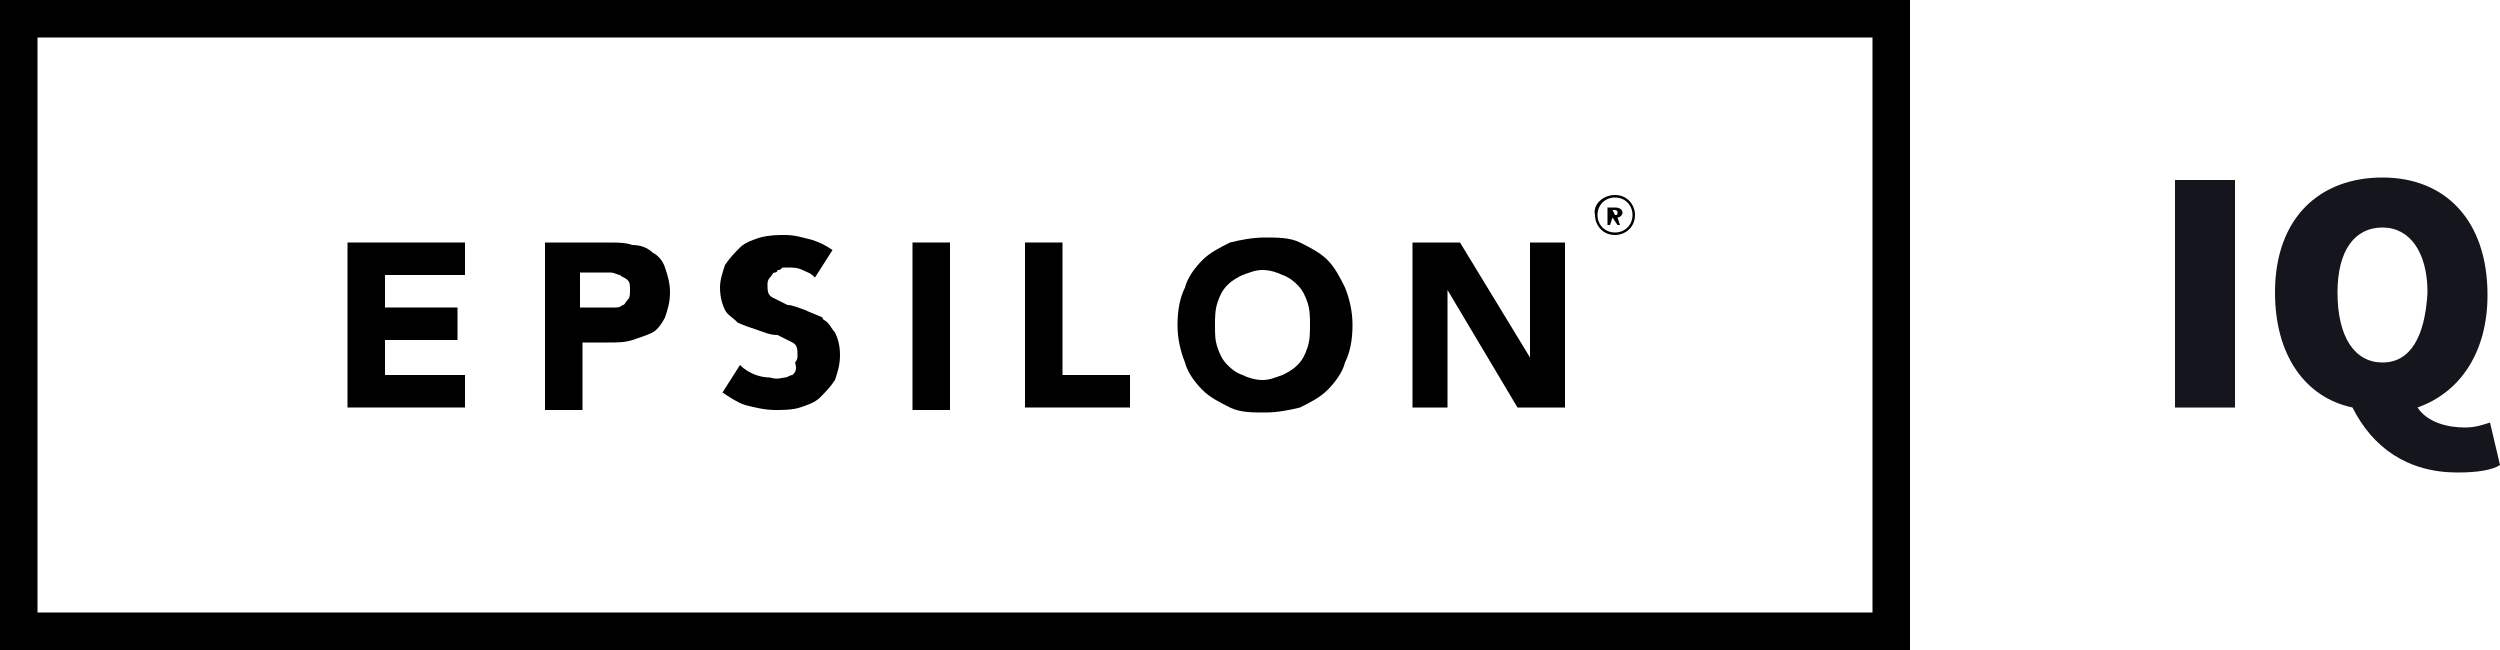
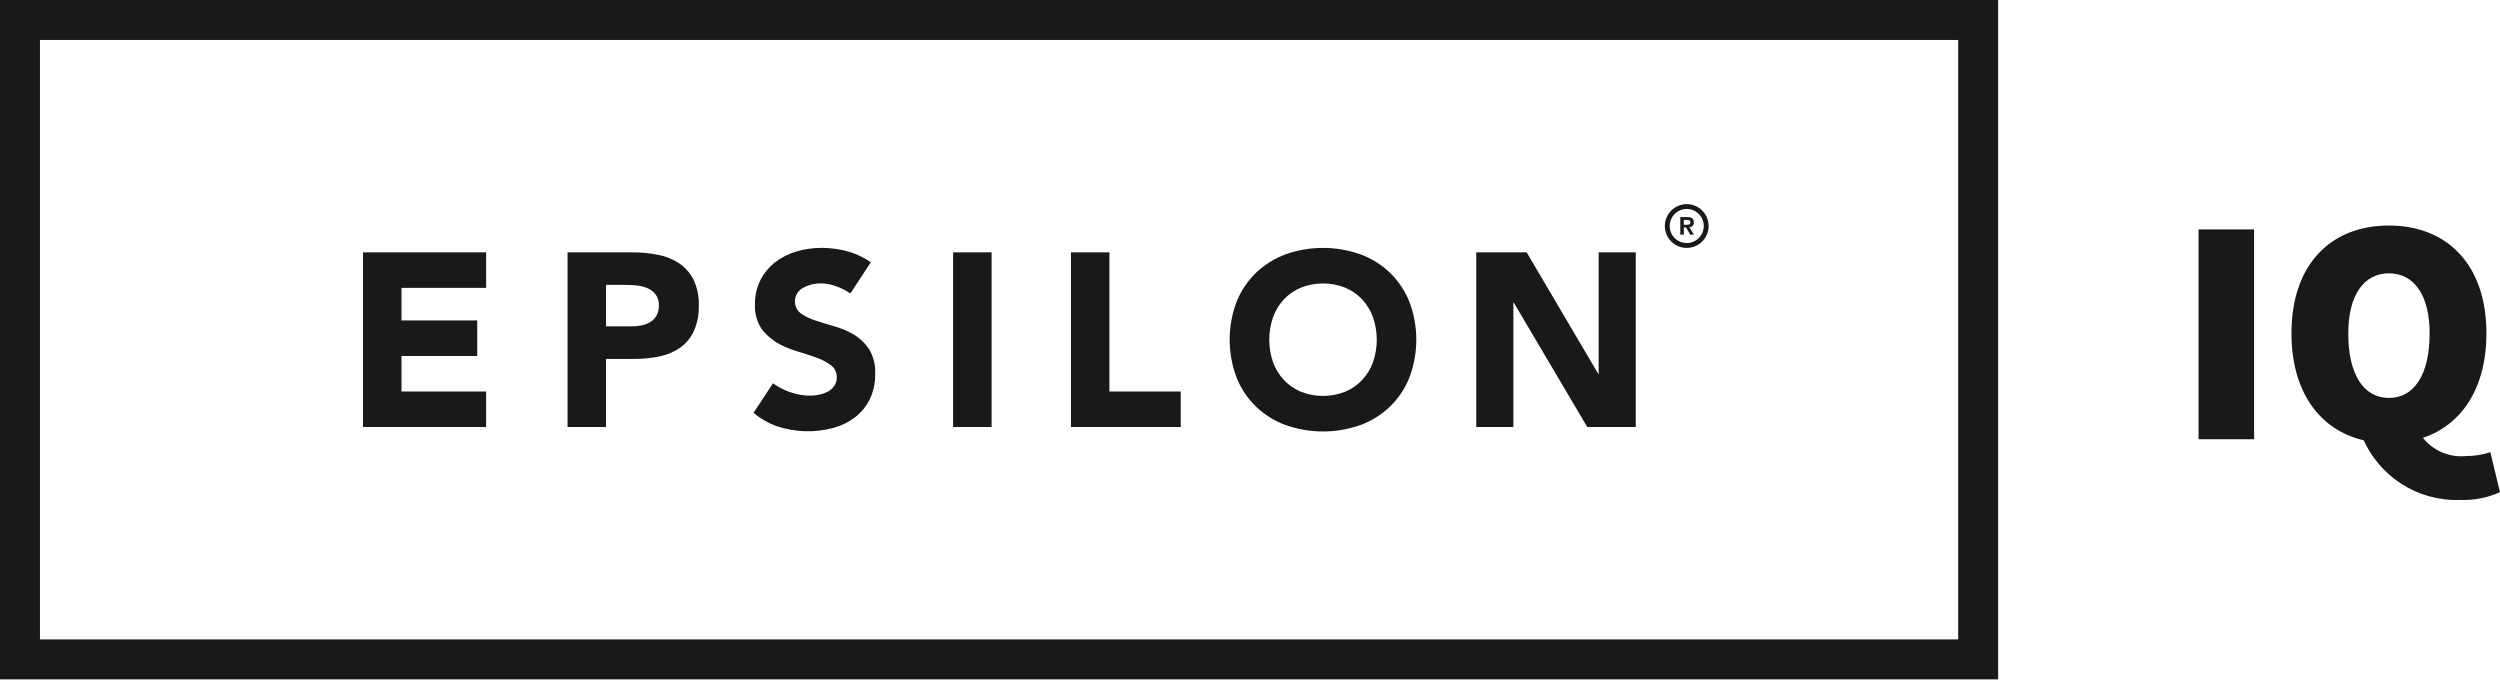
- <svg xmlns="http://www.w3.org/2000/svg" version="1.1" id="Layer_1" x="0px" y="0px" viewBox="0 0 100 26" style="enable-background:new 0 0 100 26;" xml:space="preserve">
-   <style type="text/css">
- 	.st0{fill:#14151D;}
- </style>
-   <g>
-     <path class="st0" d="M89.4,16.3V7.2H87v9.1H89.4z M98.3,18.9c0.8,0,1.4-0.1,1.7-0.3l-0.4-1.7c-0.3,0.1-0.6,0.2-1,0.2   c-0.7,0-1.5-0.2-1.9-0.8c1.7-0.6,2.8-2.2,2.8-4.5c0-3-1.7-4.7-4.2-4.7S91,8.7,91,11.7c0,2.5,1.2,4.2,3.1,4.6   C94.9,17.9,96.3,18.9,98.3,18.9z M95.3,14.5c-1.1,0-1.8-1-1.8-2.8c0-1.7,0.7-2.6,1.8-2.6s1.8,1,1.8,2.6   C97,13.5,96.4,14.5,95.3,14.5z" />
-     <g>
-       <path d="M0,0v1.5v22.9V26h1.5h73.4h1.5v-1.5v-23V0H0z M74.9,24.5H1.5v-23h73.4V24.5z" />
-       <path d="M31.7,15c-0.1,0-0.2,0.1-0.3,0.1l0,0c-0.1,0-0.3,0.1-0.6,0c-0.3,0-0.8-0.1-1.2-0.5l0,0l-0.7,1.1c0.3,0.2,0.6,0.4,0.9,0.5    c0.4,0.1,0.8,0.2,1.2,0.2c0.3,0,0.7,0,1-0.1s0.6-0.2,0.8-0.4c0.2-0.2,0.4-0.4,0.6-0.7c0.1-0.3,0.2-0.6,0.2-1s-0.1-0.7-0.2-0.9    c-0.1-0.1-0.2-0.3-0.3-0.4c-0.1-0.1-0.2-0.1-0.2-0.2c-0.2-0.1-0.5-0.2-0.7-0.3c-0.3-0.1-0.5-0.2-0.7-0.2c-0.2-0.1-0.4-0.2-0.6-0.3    s-0.2-0.3-0.2-0.5c0-0.1,0-0.2,0.1-0.3s0.1-0.2,0.2-0.2c0,0,0.1,0,0.1-0.1c0.1,0,0.1,0,0.2-0.1h0.1l0,0h0.1l0,0    c0.2,0,0.4,0,0.6,0.1s0.3,0.1,0.5,0.3l0,0l0,0l0,0l0.7-1.1c-0.3-0.2-0.5-0.3-0.8-0.4c-0.4-0.1-0.7-0.2-1.1-0.2c-0.3,0-0.6,0-1,0.1    c-0.3,0.1-0.6,0.2-0.8,0.4c-0.2,0.2-0.4,0.4-0.6,0.7c-0.1,0.3-0.2,0.6-0.2,0.9c0,0.4,0.1,0.7,0.2,0.9s0.3,0.3,0.4,0.4l0.1,0.1    c0.2,0.1,0.5,0.2,0.8,0.3s0.5,0.2,0.8,0.2c0.2,0.1,0.4,0.2,0.6,0.3s0.2,0.3,0.2,0.5c0,0.1,0,0.2-0.1,0.3    C31.9,14.8,31.8,14.9,31.7,15" />
-       <polygon points="18.6,15 15.4,15 15.4,13.6 18.3,13.6 18.3,12.3 15.4,12.3 15.4,11 18.6,11 18.6,9.7 13.9,9.7 13.9,16.3     18.6,16.3   " />
-       <path d="M23.2,13.7h1.1c0.4,0,0.7,0,1-0.1s0.6-0.2,0.8-0.3s0.4-0.4,0.5-0.6c0.1-0.3,0.2-0.6,0.2-1s-0.1-0.7-0.2-1    s-0.3-0.5-0.5-0.6c-0.2-0.2-0.5-0.3-0.8-0.3c-0.3-0.1-0.6-0.1-1-0.1h-2.5v6.7h1.5v-2.7H23.2z M23.2,10.9H24c0.1,0,0.3,0,0.4,0    c0.2,0,0.3,0.1,0.4,0.1c0.1,0.1,0.2,0.1,0.3,0.2c0.1,0.1,0.1,0.2,0.1,0.4s0,0.3-0.1,0.4c-0.1,0.1-0.1,0.2-0.2,0.2    c-0.1,0.1-0.2,0.1-0.3,0.1c-0.1,0-0.2,0-0.4,0h-1C23.2,12.3,23.2,10.9,23.2,10.9z" />
-       <rect x="36.5" y="9.7" width="1.5" height="6.7" />
-       <polygon points="45.2,15 42.5,15 42.5,9.7 41,9.7 41,16.3 45.2,16.3   " />
-       <path d="M48.1,15.6c0.3,0.3,0.7,0.5,1.1,0.7c0.4,0.2,0.9,0.2,1.4,0.2s1-0.1,1.4-0.2c0.4-0.2,0.8-0.4,1.1-0.7s0.6-0.7,0.7-1.1    c0.2-0.4,0.3-0.9,0.3-1.5c0-0.5-0.1-1-0.3-1.5c-0.2-0.4-0.4-0.8-0.7-1.1S52.4,9.9,52,9.7c-0.4-0.2-0.9-0.2-1.4-0.2s-1,0.1-1.4,0.2    c-0.4,0.2-0.8,0.4-1.1,0.7s-0.6,0.7-0.7,1.1c-0.2,0.4-0.3,0.9-0.3,1.5c0,0.5,0.1,1,0.3,1.5C47.5,14.9,47.8,15.3,48.1,15.6     M48.7,12.1c0.1-0.3,0.2-0.5,0.4-0.7s0.4-0.3,0.6-0.4c0.3-0.1,0.5-0.2,0.8-0.2s0.6,0.1,0.8,0.2c0.3,0.1,0.5,0.3,0.6,0.4    c0.2,0.2,0.3,0.4,0.4,0.7c0.1,0.3,0.1,0.6,0.1,0.9c0,0.3,0,0.6-0.1,0.9c-0.1,0.3-0.2,0.5-0.4,0.7s-0.4,0.3-0.6,0.4    c-0.3,0.1-0.5,0.2-0.8,0.2s-0.6-0.1-0.8-0.2c-0.3-0.1-0.5-0.3-0.6-0.4c-0.2-0.2-0.3-0.4-0.4-0.7c-0.1-0.3-0.1-0.5-0.1-0.9    C48.6,12.7,48.6,12.4,48.7,12.1" />
-       <polygon points="57.9,11.6 57.9,11.6 60.7,16.3 62.6,16.3 62.6,9.7 61.2,9.7 61.2,14.3 61.2,14.3 58.4,9.7 56.5,9.7 56.5,16.3     57.9,16.3   " />
-       <path d="M64.6,7.8c0.5,0,0.8,0.4,0.8,0.8c0,0.5-0.4,0.8-0.8,0.8c-0.5,0-0.8-0.4-0.8-0.8C63.7,8.2,64.1,7.8,64.6,7.8 M64.6,9.3    c0.4,0,0.7-0.3,0.7-0.7S65,7.9,64.6,7.9c-0.4,0-0.7,0.3-0.7,0.7C63.9,9,64.2,9.3,64.6,9.3 M64.5,8.7L64.5,8.7L64.4,9h-0.1V8.3h0.3    c0.2,0,0.3,0.1,0.3,0.2c0,0.1-0.1,0.2-0.2,0.2L64.8,9h-0.1L64.5,8.7z M64.6,8.6c0.1,0,0.1,0,0.1-0.1s-0.1-0.1-0.1-0.1h-0.1    L64.6,8.6C64.5,8.6,64.6,8.6,64.6,8.6z" />
+ <svg xmlns="http://www.w3.org/2000/svg" viewBox="0 0 108.479 29.479">
+   <defs>
+     <style>.cls-1{fill:#191919;}</style>
+   </defs>
+   <g id="Layer_2" data-name="Layer 2">
+     <g id="Layer_1-2" data-name="Layer 1">
+       <path class="cls-1" d="M0,0V29.479H1.734v0H84.969v0h1.734V0ZM84.969,27.745H1.734V1.734H84.969Z" />
+       <path class="cls-1" d="M35.941,16.981a1.324,1.324,0,0,1-.285.117l-.028.008a1.972,1.972,0,0,1-.699.052,2.885,2.885,0,0,1-1.388-.527l-0-0-.001.001-.843,1.284a3.345,3.345,0,0,0,.992.573,4.27,4.27,0,0,0,2.486.075,2.705,2.705,0,0,0,.93-.46,2.233,2.233,0,0,0,.636-.781,2.436,2.436,0,0,0,.235-1.101,1.923,1.923,0,0,0-.257-1.059,2.032,2.032,0,0,0-.37-.425,1.955,1.955,0,0,0-.276-.206,3.463,3.463,0,0,0-.839-.364q-.449-.128-.839-.257a2.426,2.426,0,0,1-.647-.31.667.667,0,0,1-.15-.888.793.793,0,0,1,.278-.241,1.423,1.423,0,0,1,.138-.062,1.459,1.459,0,0,1,.226-.072c.055-.012.109-.021.162-.027l.045-.005c.053-.005.106-.009.157-.01.005-0.0.01,0,.015,0a1.98,1.98,0,0,1,.652.122,2.416,2.416,0,0,1,.615.31l.033-.037 0.0 0.0.004.006.025-.038.839-1.278a3.311,3.311,0,0,0-.901-.444,4.249,4.249,0,0,0-1.24-.182,3.787,3.787,0,0,0-1.08.155,2.79,2.79,0,0,0-.925.465A2.321,2.321,0,0,0,33,12.147a2.275,2.275,0,0,0-.241,1.069,1.773,1.773,0,0,0,.262,1.016,2.058,2.058,0,0,0,.504.505c.052.038.098.082.153.115a3.835,3.835,0,0,0,.856.374q.459.139.855.278a2.424,2.424,0,0,1,.658.337.64.64,0,0,1,.262.54.615.615,0,0,1-.102.353A.809.809,0,0,1,35.941,16.981Z" />
+       <polygon class="cls-1" points="21.094 16.988 17.422 16.988 17.422 15.446 20.708 15.446 20.708 13.904 17.422 13.904 17.422 12.491 21.094 12.491 21.094 10.95 15.752 10.95 15.752 18.529 21.094 18.529 21.094 16.988" />
+       <path class="cls-1" d="M26.297,15.574h1.22a5.205,5.205,0,0,0,1.113-.112,2.391,2.391,0,0,0,.889-.38,1.826,1.826,0,0,0,.589-.717,2.581,2.581,0,0,0,.214-1.113,2.42,2.42,0,0,0-.23-1.119,1.873,1.873,0,0,0-.621-.707,2.536,2.536,0,0,0-.915-.369,5.562,5.562,0,0,0-1.113-.107H24.627v7.579h1.67Zm0-3.212h.856a4.825,4.825,0,0,1,.493.027,1.468,1.468,0,0,1,.466.123.892.892,0,0,1,.343.273.752.752,0,0,1,.134.466.88.88,0,0,1-.102.444.769.769,0,0,1-.268.278,1.145,1.145,0,0,1-.375.145,2.144,2.144,0,0,1-.434.043H26.297Z" />
+       <rect class="cls-1" x="41.357" y="10.95" width="1.67" height="7.579" />
+       <polygon class="cls-1" points="51.234 16.988 48.14 16.988 48.14 10.95 46.47 10.95 46.47 18.529 51.234 18.529 51.234 16.988" />
+       <path class="cls-1" d="M54.502,17.646a3.706,3.706,0,0,0,1.283.798,4.868,4.868,0,0,0,3.244,0A3.709,3.709,0,0,0,60.311,17.646a3.616,3.616,0,0,0,.843-1.258,4.651,4.651,0,0,0,0-3.297A3.623,3.623,0,0,0,60.311,11.833a3.717,3.717,0,0,0-1.283-.798,4.863,4.863,0,0,0-3.244,0A3.714,3.714,0,0,0,54.502,11.833a3.623,3.623,0,0,0-.843,1.258,4.651,4.651,0,0,0,0,3.297A3.616,3.616,0,0,0,54.502,17.646Zm.737-3.881a2.237,2.237,0,0,1,.472-.776,2.15,2.15,0,0,1,.737-.508,2.617,2.617,0,0,1,1.919,0,2.15,2.15,0,0,1,.737.508,2.241,2.241,0,0,1,.472.776,2.989,2.989,0,0,1,0,1.954,2.249,2.249,0,0,1-.472.771,2.15,2.15,0,0,1-.737.508,2.62,2.62,0,0,1-1.919,0,2.15,2.15,0,0,1-.737-.508,2.245,2.245,0,0,1-.472-.771,2.989,2.989,0,0,1,0-1.954Z" />
+       <polygon class="cls-1" points="65.667 13.134 65.687 13.134 68.874 18.529 70.978 18.529 70.978 10.95 69.369 10.95 69.369 16.217 69.348 16.217 66.244 10.95 64.057 10.95 64.057 18.529 65.667 18.529 65.667 13.134" />
+       <path class="cls-1" d="M73.19,8.857a.95.95,0,1,1-.95.95A.95.95,0,0,1,73.19,8.857Zm0,1.689a.739.739,0,1,0-.739-.739A.739.739,0,0,0,73.19,10.546Zm-.032-.68H73.063v.316h-.152V9.419h.289c.192,0,.3.06.3.227a.196.196,0,0,1-.197.212l.199.324h-.157Zm.04-.111c.097,0,.153-.034.153-.112,0-.073-.064-.101-.131-.101H73.06v.213Z" />
+       <path class="cls-1" d="M95.399,9.955h2.409V19.059H95.399Z" />
+       <path class="cls-1" d="M99.43,14.465c0-2.997,1.709-4.679,4.23-4.679s4.23,1.695,4.23,4.679c0,2.998-1.709,4.763-4.23,4.763S99.43,17.463,99.43,14.465Zm5.995,0c0-1.652-.672-2.605-1.765-2.605s-1.765.953-1.765,2.605c0,1.793.672,2.802,1.765,2.802S105.425,16.258,105.425,14.465Zm-2.913,4.511,2.437-.252a2.126,2.126,0,0,0,2.073,1.064,3.223,3.223,0,0,0,1.037-.168l.42,1.736a3.826,3.826,0,0,1-1.737.337A4.411,4.411,0,0,1,102.512,18.975Z" />
    </g>
  </g>
</svg>
